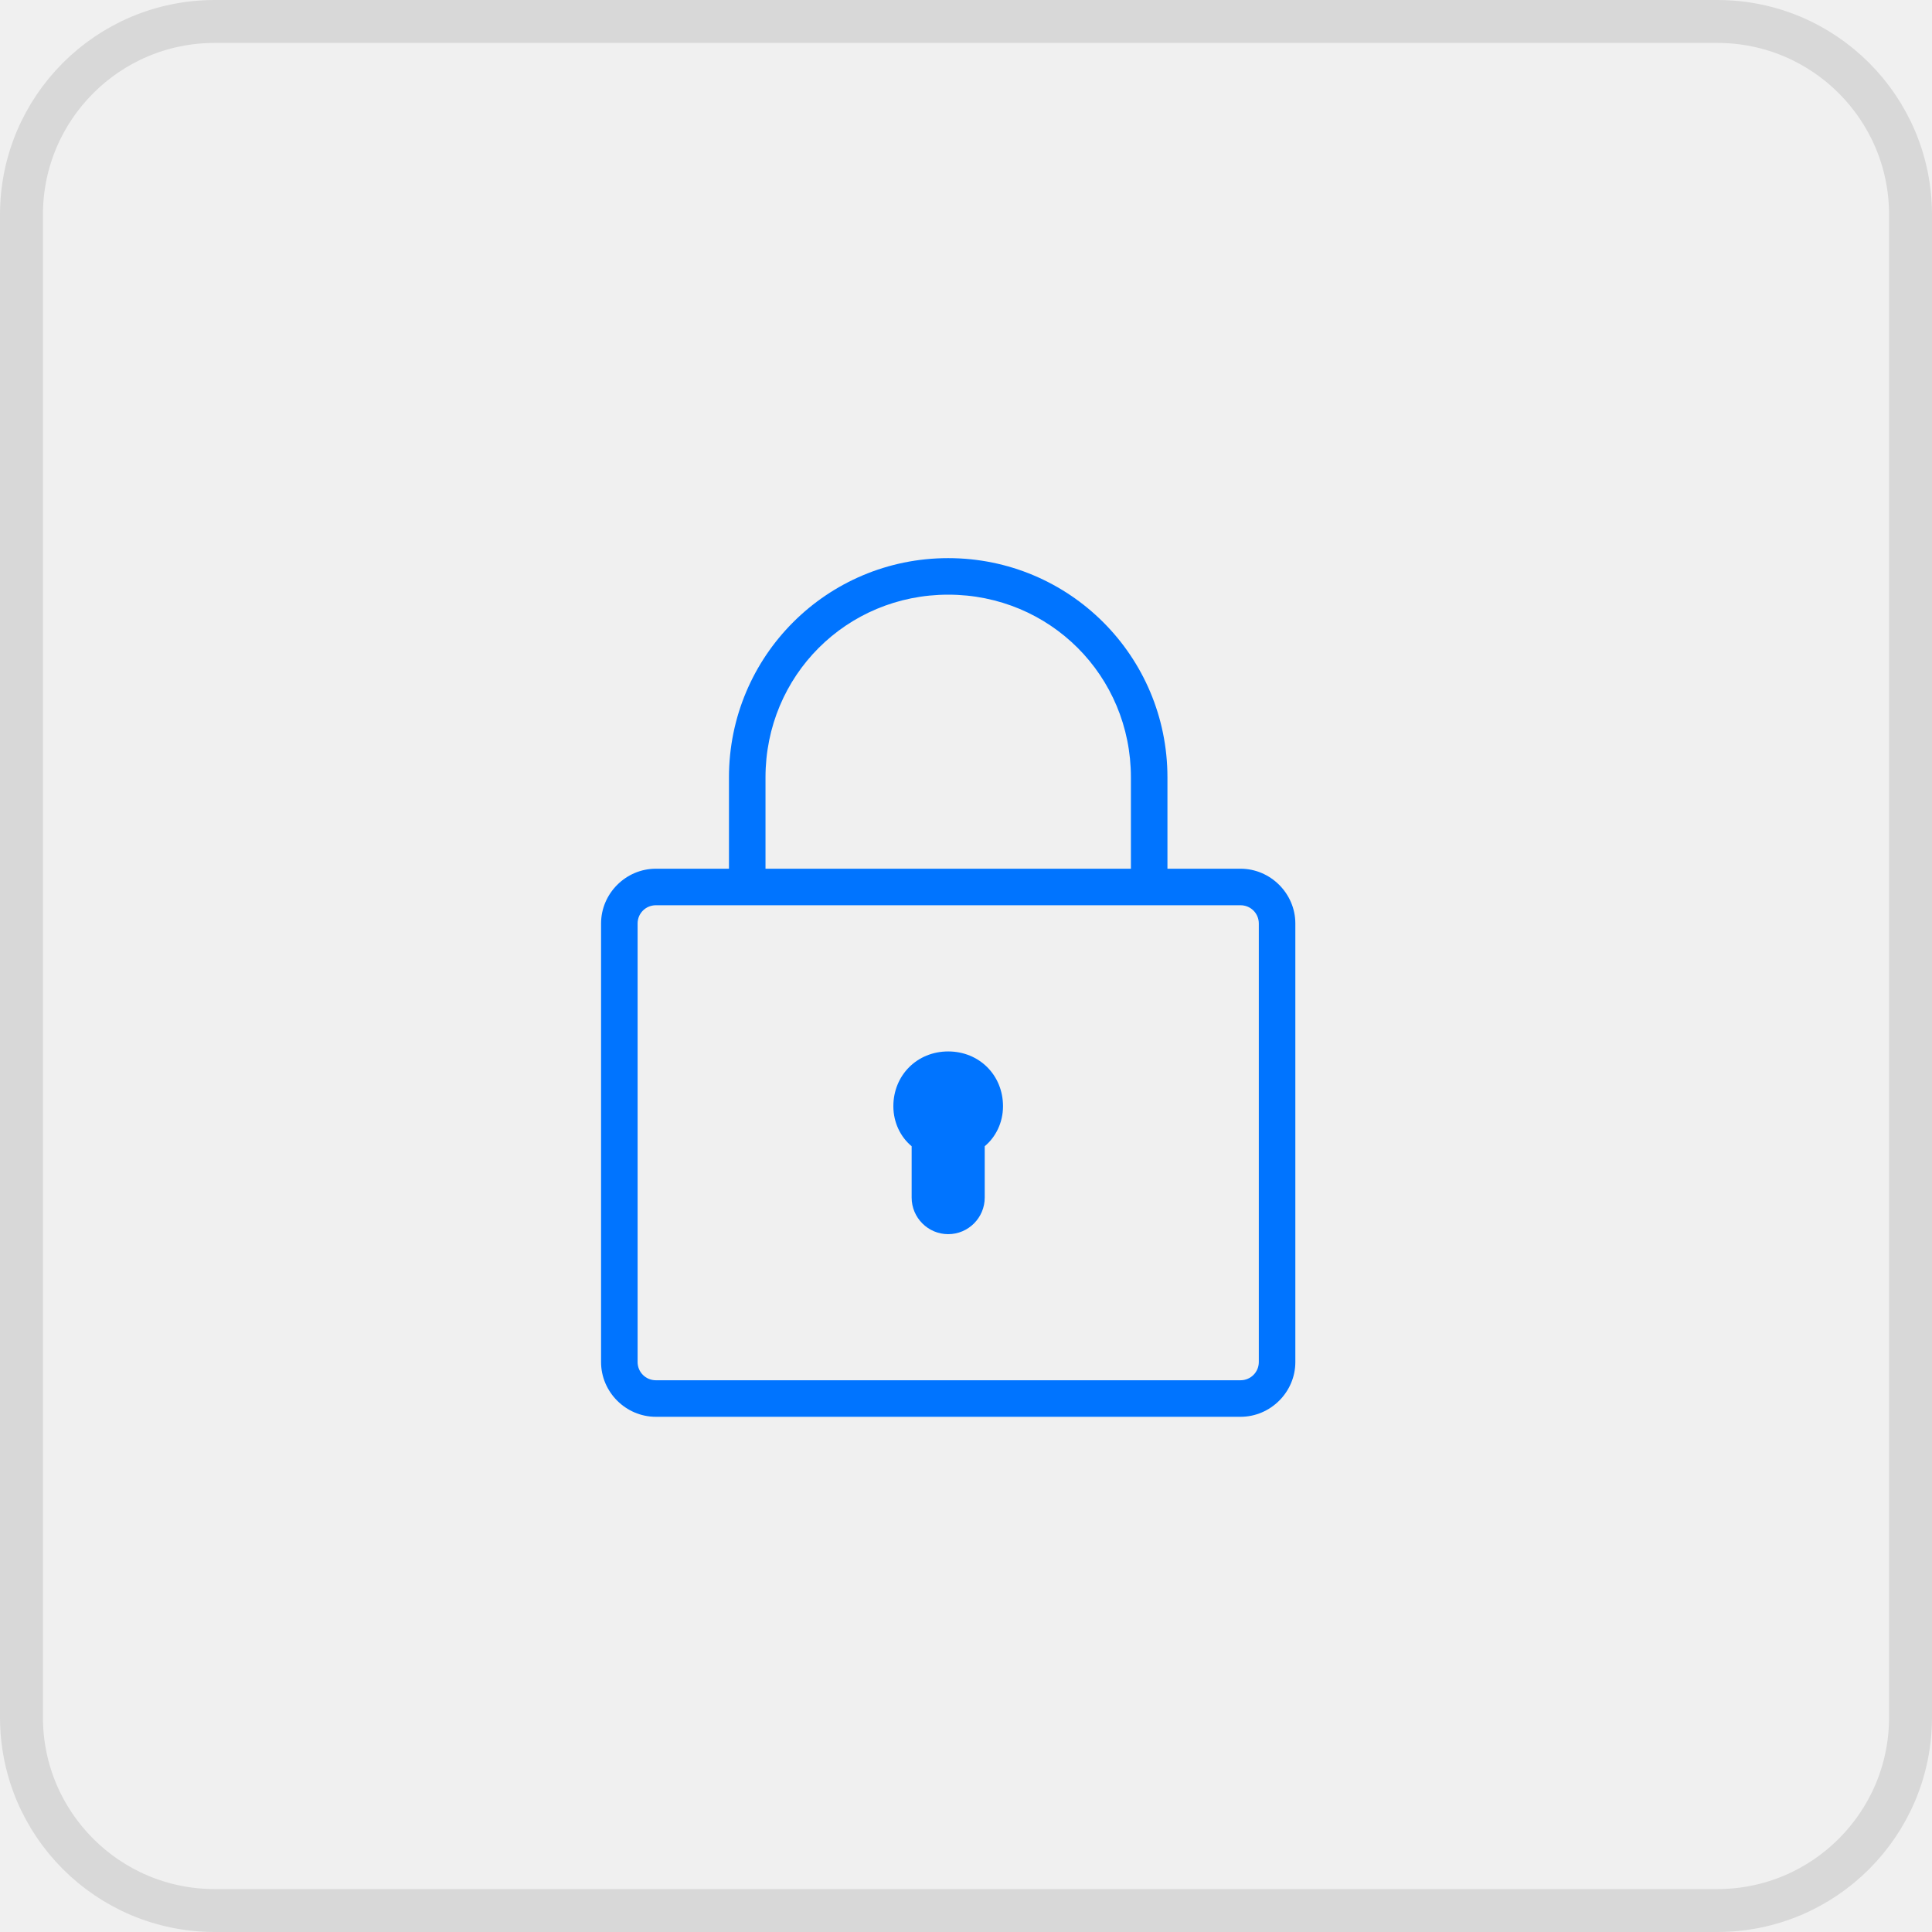
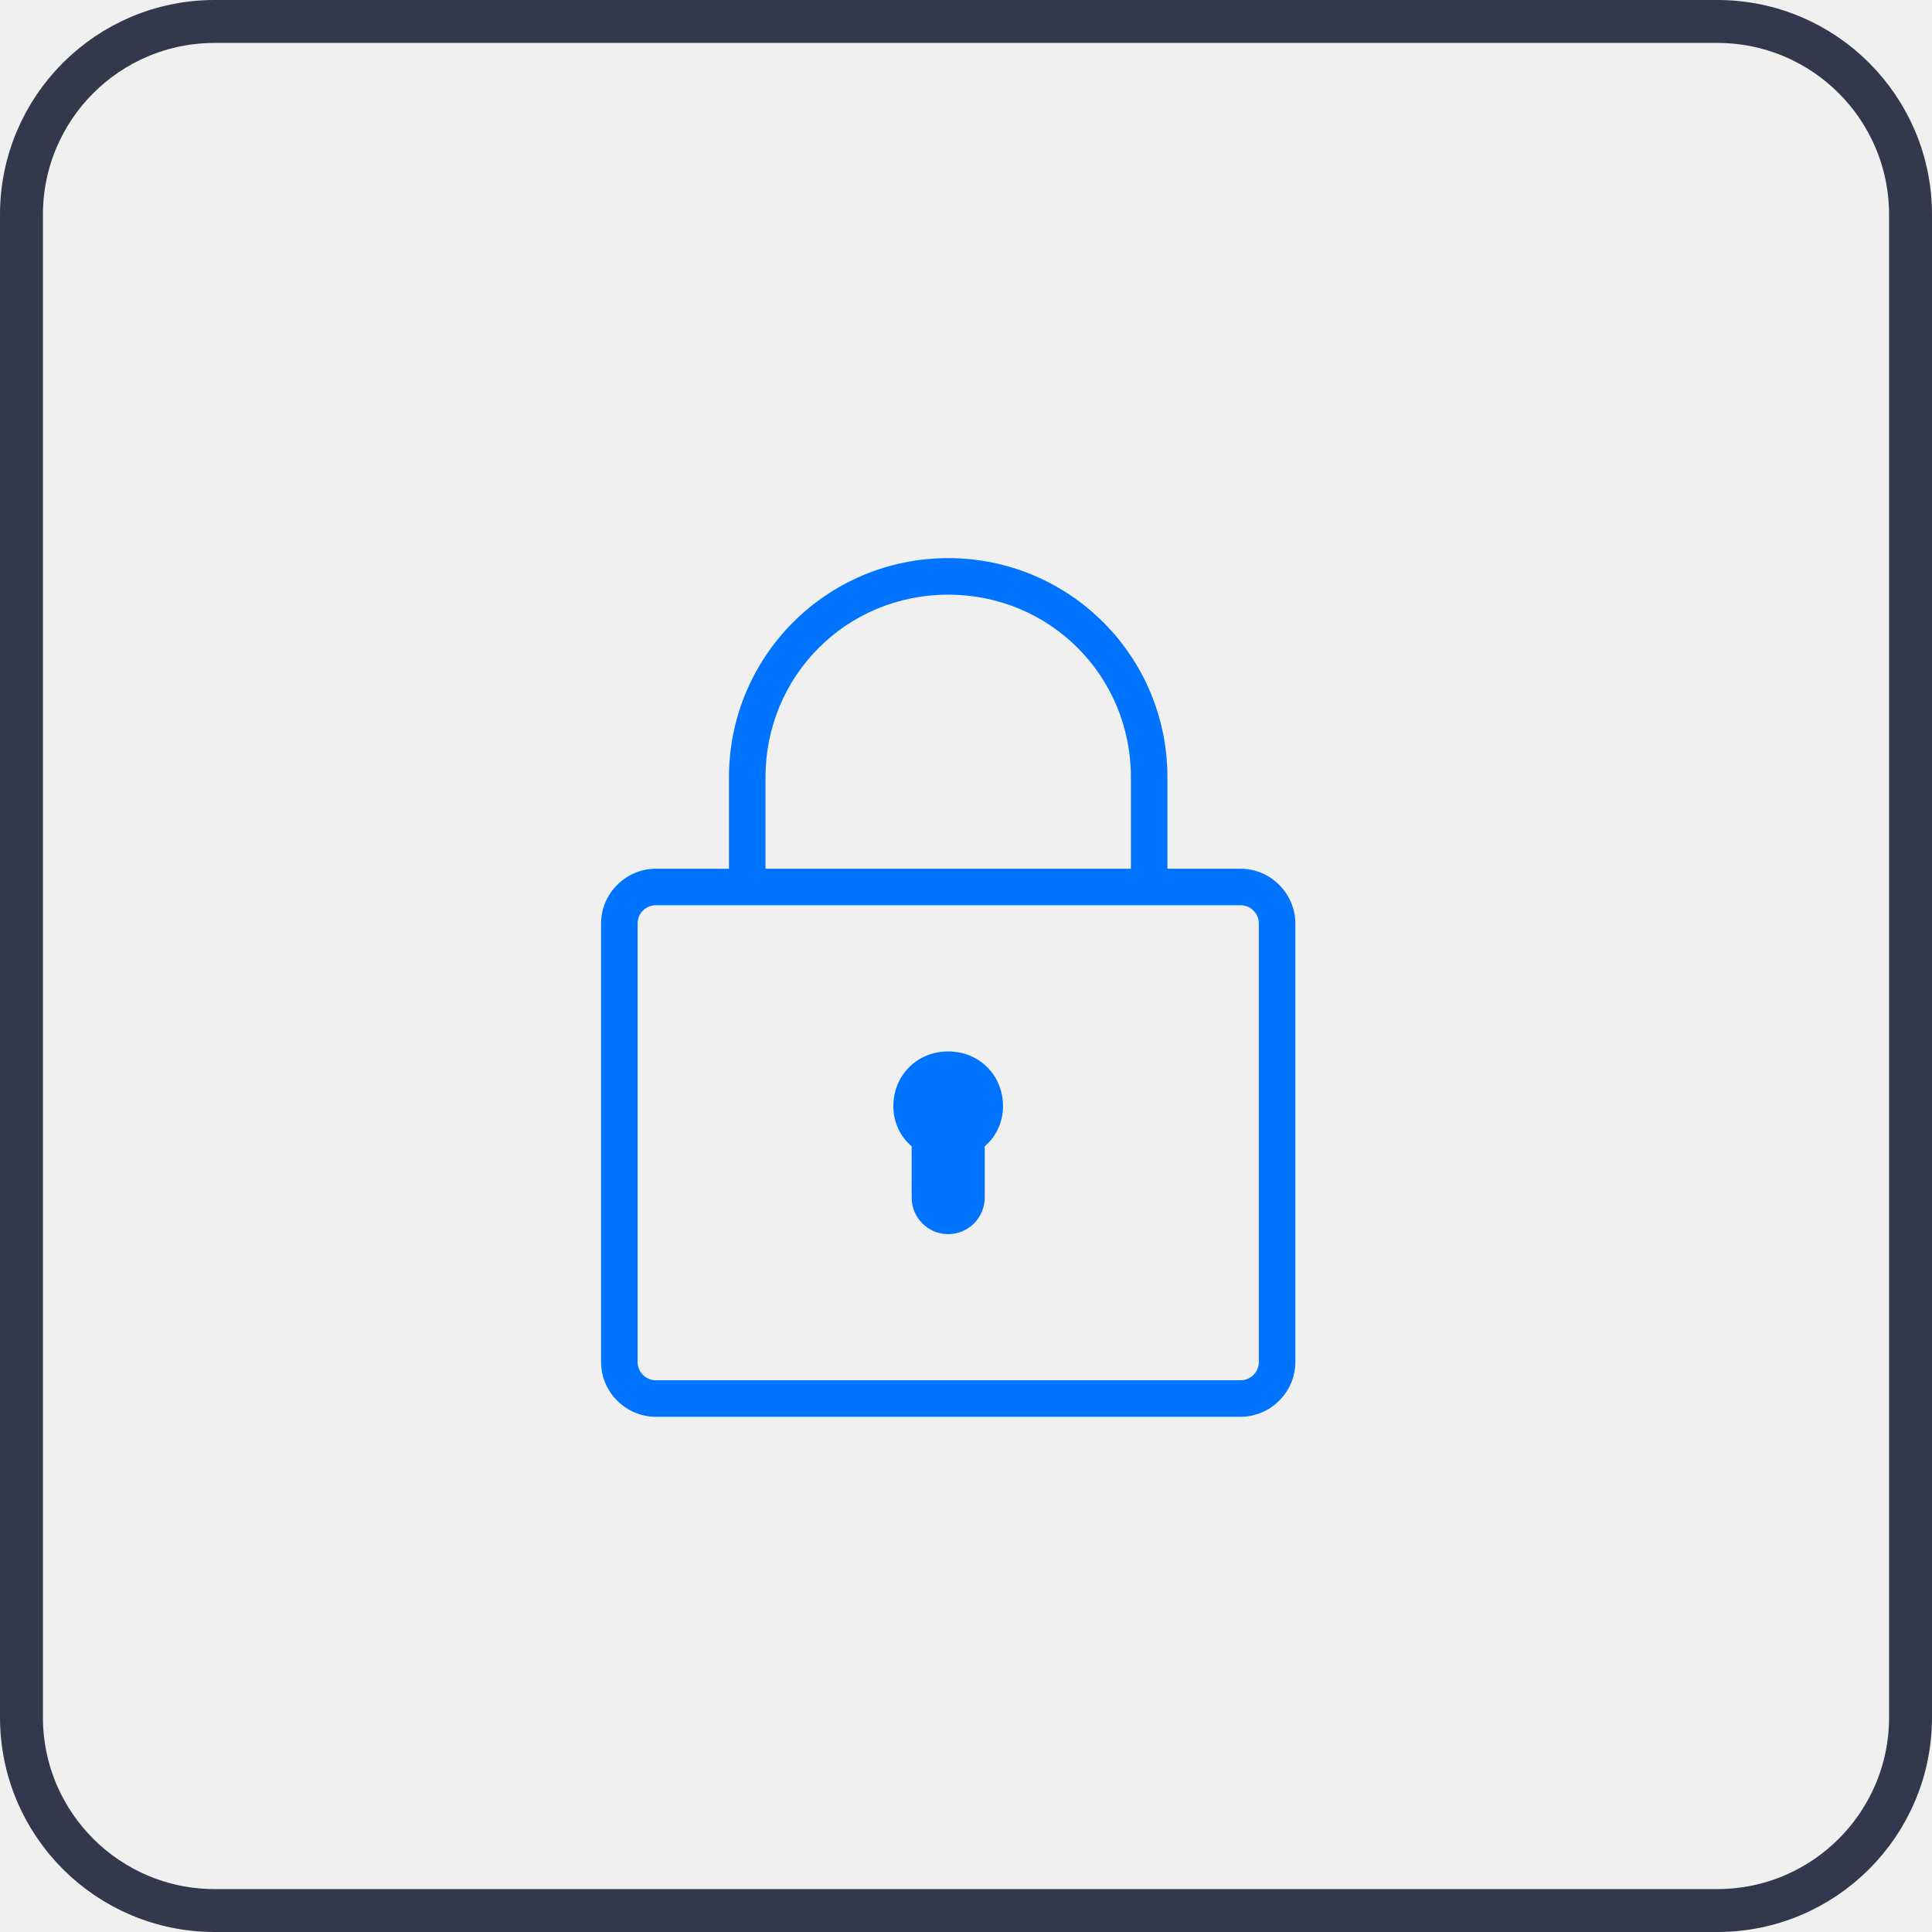
<svg xmlns="http://www.w3.org/2000/svg" width="45" height="45" viewBox="0 0 45 45" fill="none">
-   <rect x="0.5" y="0.5" width="44" height="44" rx="4.5" stroke="black" stroke-opacity="0.1" />
-   <path d="M22.085 13C19.261 13 16.979 15.282 16.979 18.107V20.234H15.277C14.576 20.234 14 20.812 14 21.51V31.725C14 32.424 14.576 33 15.277 33H28.894C29.593 33 30.171 32.424 30.171 31.725V21.51C30.171 20.812 29.593 20.234 28.894 20.234H27.192V18.107C27.192 15.282 24.91 13 22.085 13ZM22.085 13.851C24.454 13.851 26.341 15.738 26.341 18.107V20.234H17.83V18.107C17.83 15.738 19.717 13.851 22.085 13.851ZM15.277 21.085H28.894C29.131 21.085 29.32 21.274 29.32 21.51V31.725C29.32 31.959 29.131 32.149 28.894 32.149H15.277C15.04 32.149 14.851 31.959 14.851 31.725V21.51C14.851 21.274 15.04 21.085 15.277 21.085ZM22.085 24.49C21.363 24.49 20.808 25.043 20.808 25.766C20.808 26.148 20.977 26.485 21.234 26.698V27.894C21.234 28.364 21.616 28.746 22.085 28.746C22.554 28.746 22.936 28.364 22.936 27.894V26.698C23.192 26.485 23.362 26.148 23.362 25.766C23.362 25.043 22.809 24.49 22.085 24.49Z" fill="#0074FF" />
+   <g clip-path="url(#clip0_645_5299)">
+     <path d="M40 0.5H5C2.515 0.5 0.5 2.515 0.5 5V40C0.5 42.485 2.515 44.5 5 44.5H40C42.485 44.5 44.5 42.485 44.5 40V5C44.5 2.515 42.485 0.5 40 0.5Z" stroke="#34384C" />
+     <path d="M22.085 13C19.261 13 16.979 15.282 16.979 18.107V20.234H15.277C14.576 20.234 14 20.812 14 21.51V31.725C14 32.424 14.576 33 15.277 33H28.894C29.593 33 30.171 32.424 30.171 31.725V21.51C30.171 20.812 29.593 20.234 28.894 20.234H27.192V18.107C27.192 15.282 24.91 13 22.085 13ZM22.085 13.851C24.454 13.851 26.341 15.738 26.341 18.107V20.234H17.83V18.107C17.83 15.738 19.717 13.851 22.085 13.851ZM15.277 21.085H28.894C29.131 21.085 29.32 21.274 29.32 21.51V31.725C29.32 31.959 29.131 32.149 28.894 32.149H15.277C15.04 32.149 14.851 31.959 14.851 31.725V21.51C14.851 21.274 15.04 21.085 15.277 21.085ZM22.085 24.49C21.363 24.49 20.808 25.043 20.808 25.766C20.808 26.148 20.977 26.485 21.234 26.698V27.894C21.234 28.364 21.616 28.746 22.085 28.746C22.554 28.746 22.936 28.364 22.936 27.894V26.698C23.192 26.485 23.362 26.148 23.362 25.766C23.362 25.043 22.809 24.49 22.085 24.49Z" fill="#0074FF" />
+   </g>
+   <defs>
+     <clipPath id="clip0_645_5299">
+       <rect width="45" height="45" fill="white" />
+     </clipPath>
+   </defs>
</svg>
